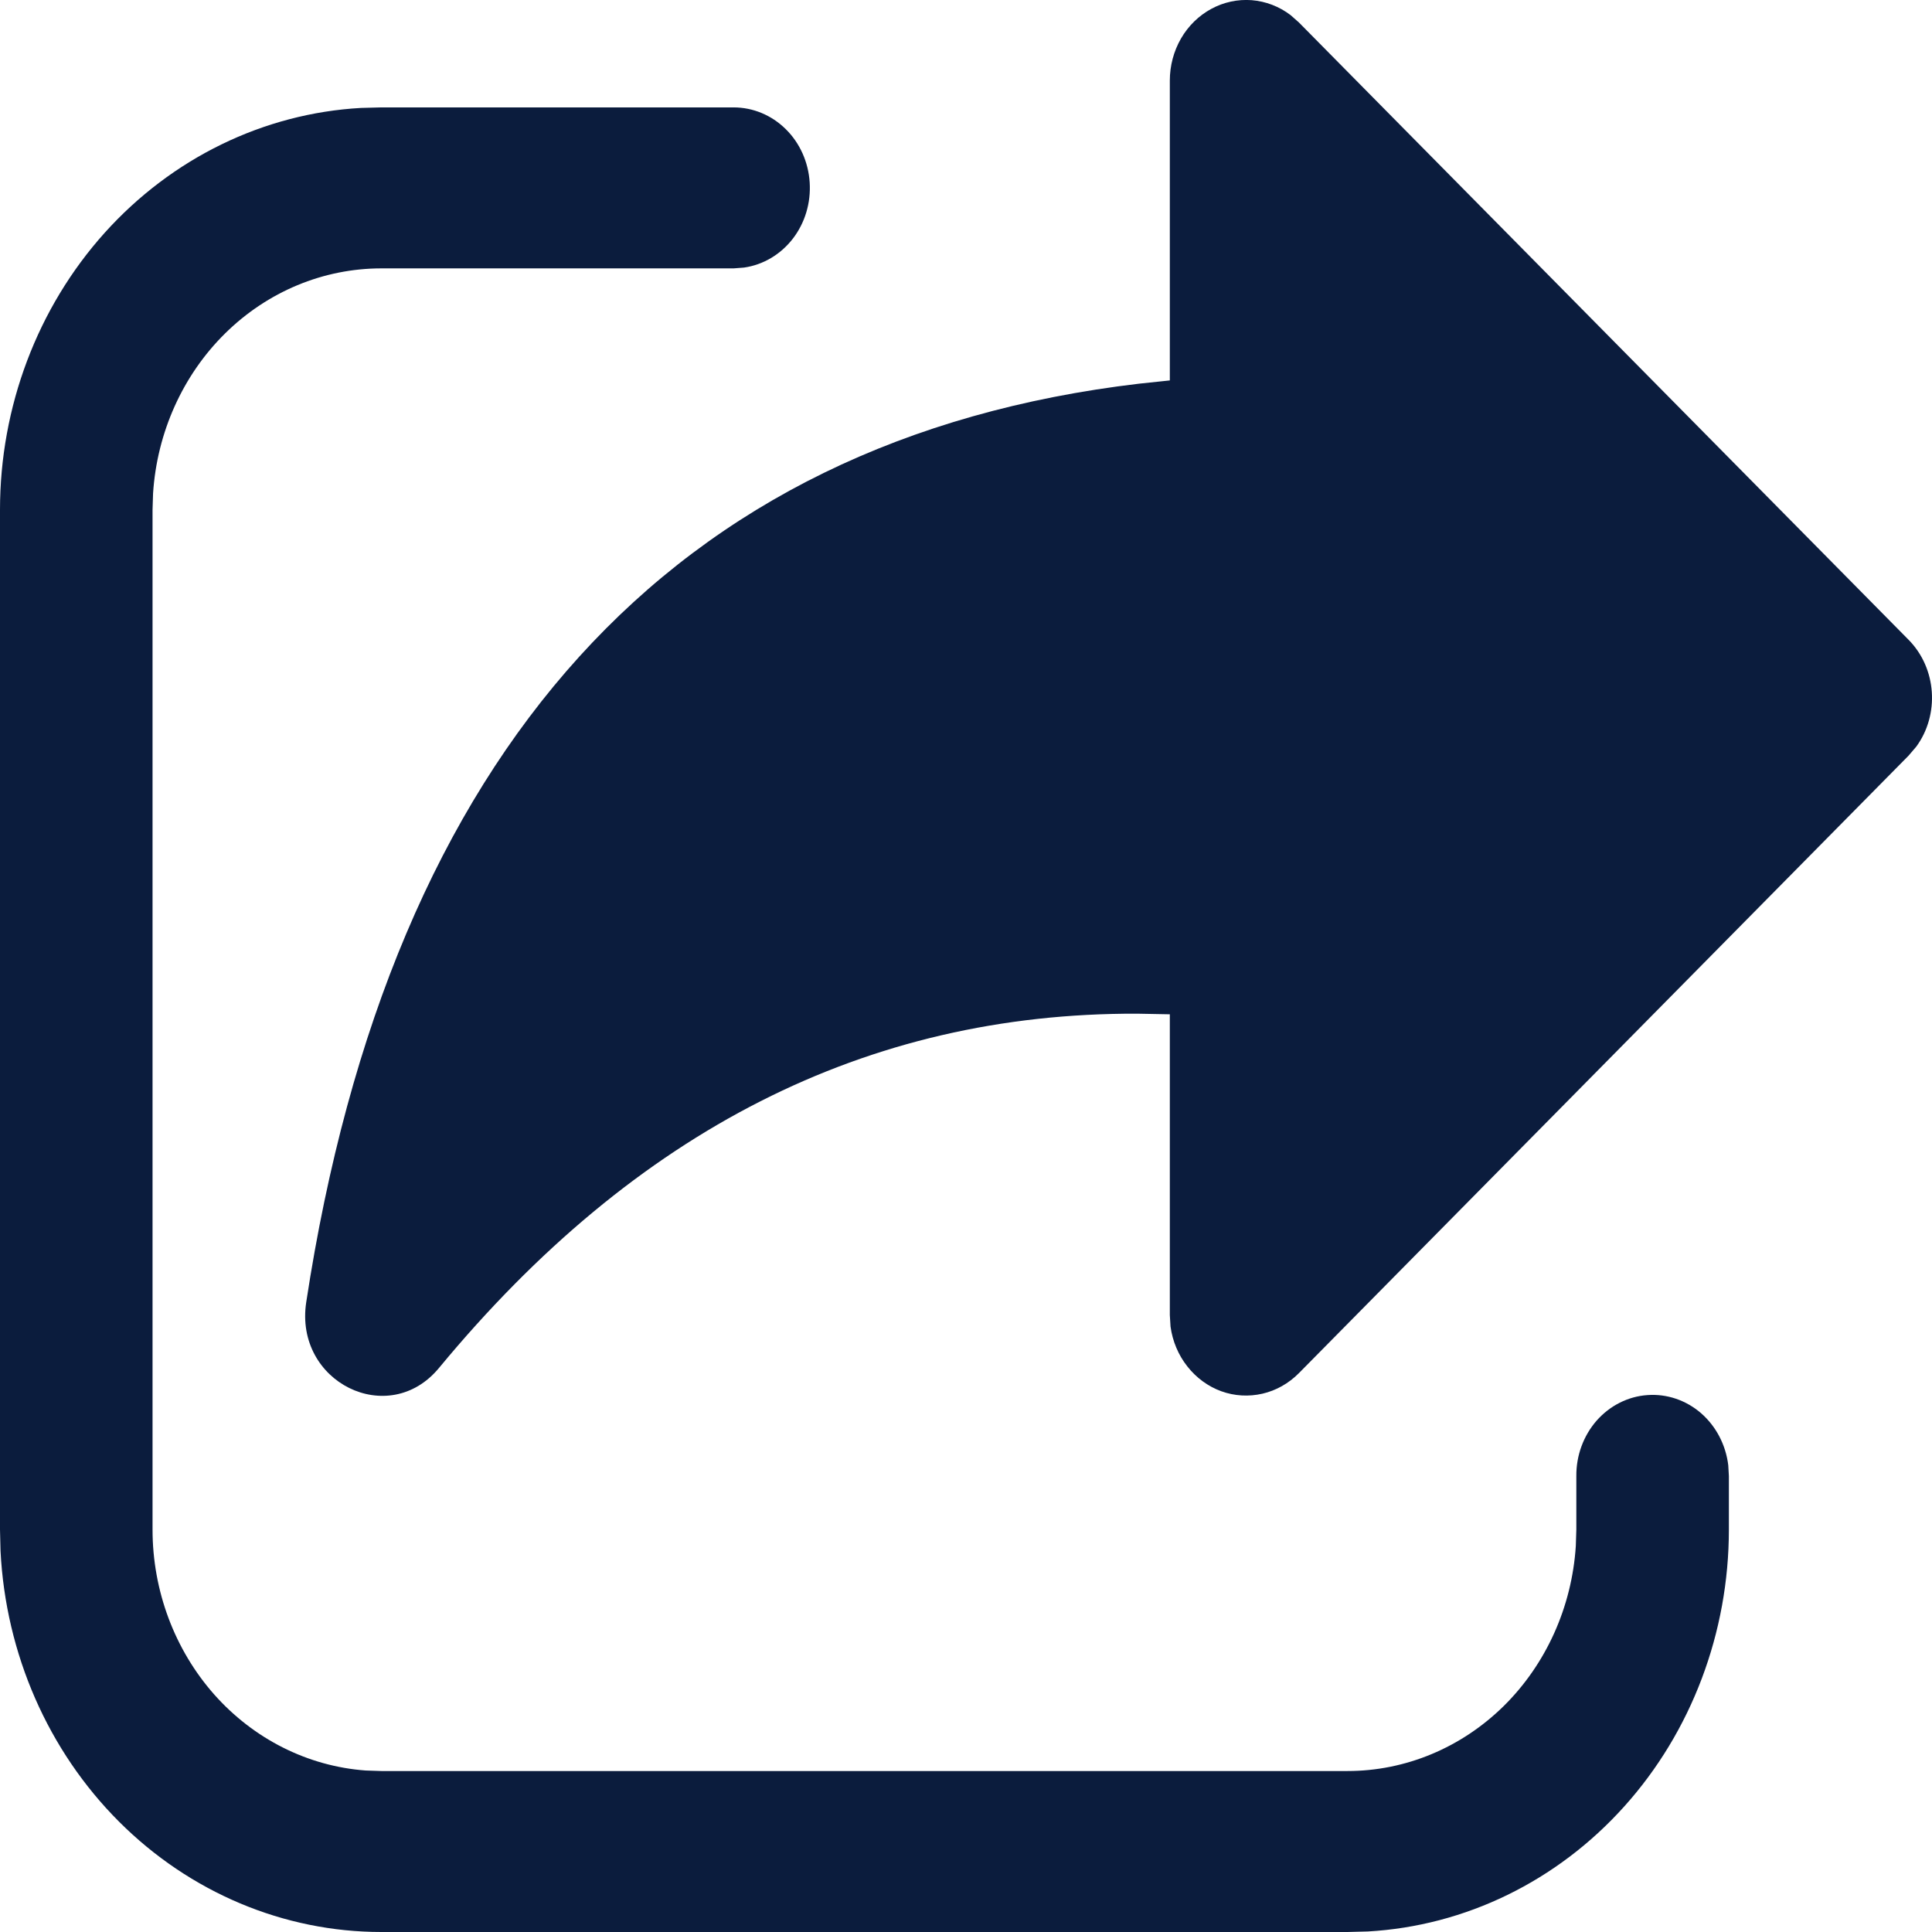
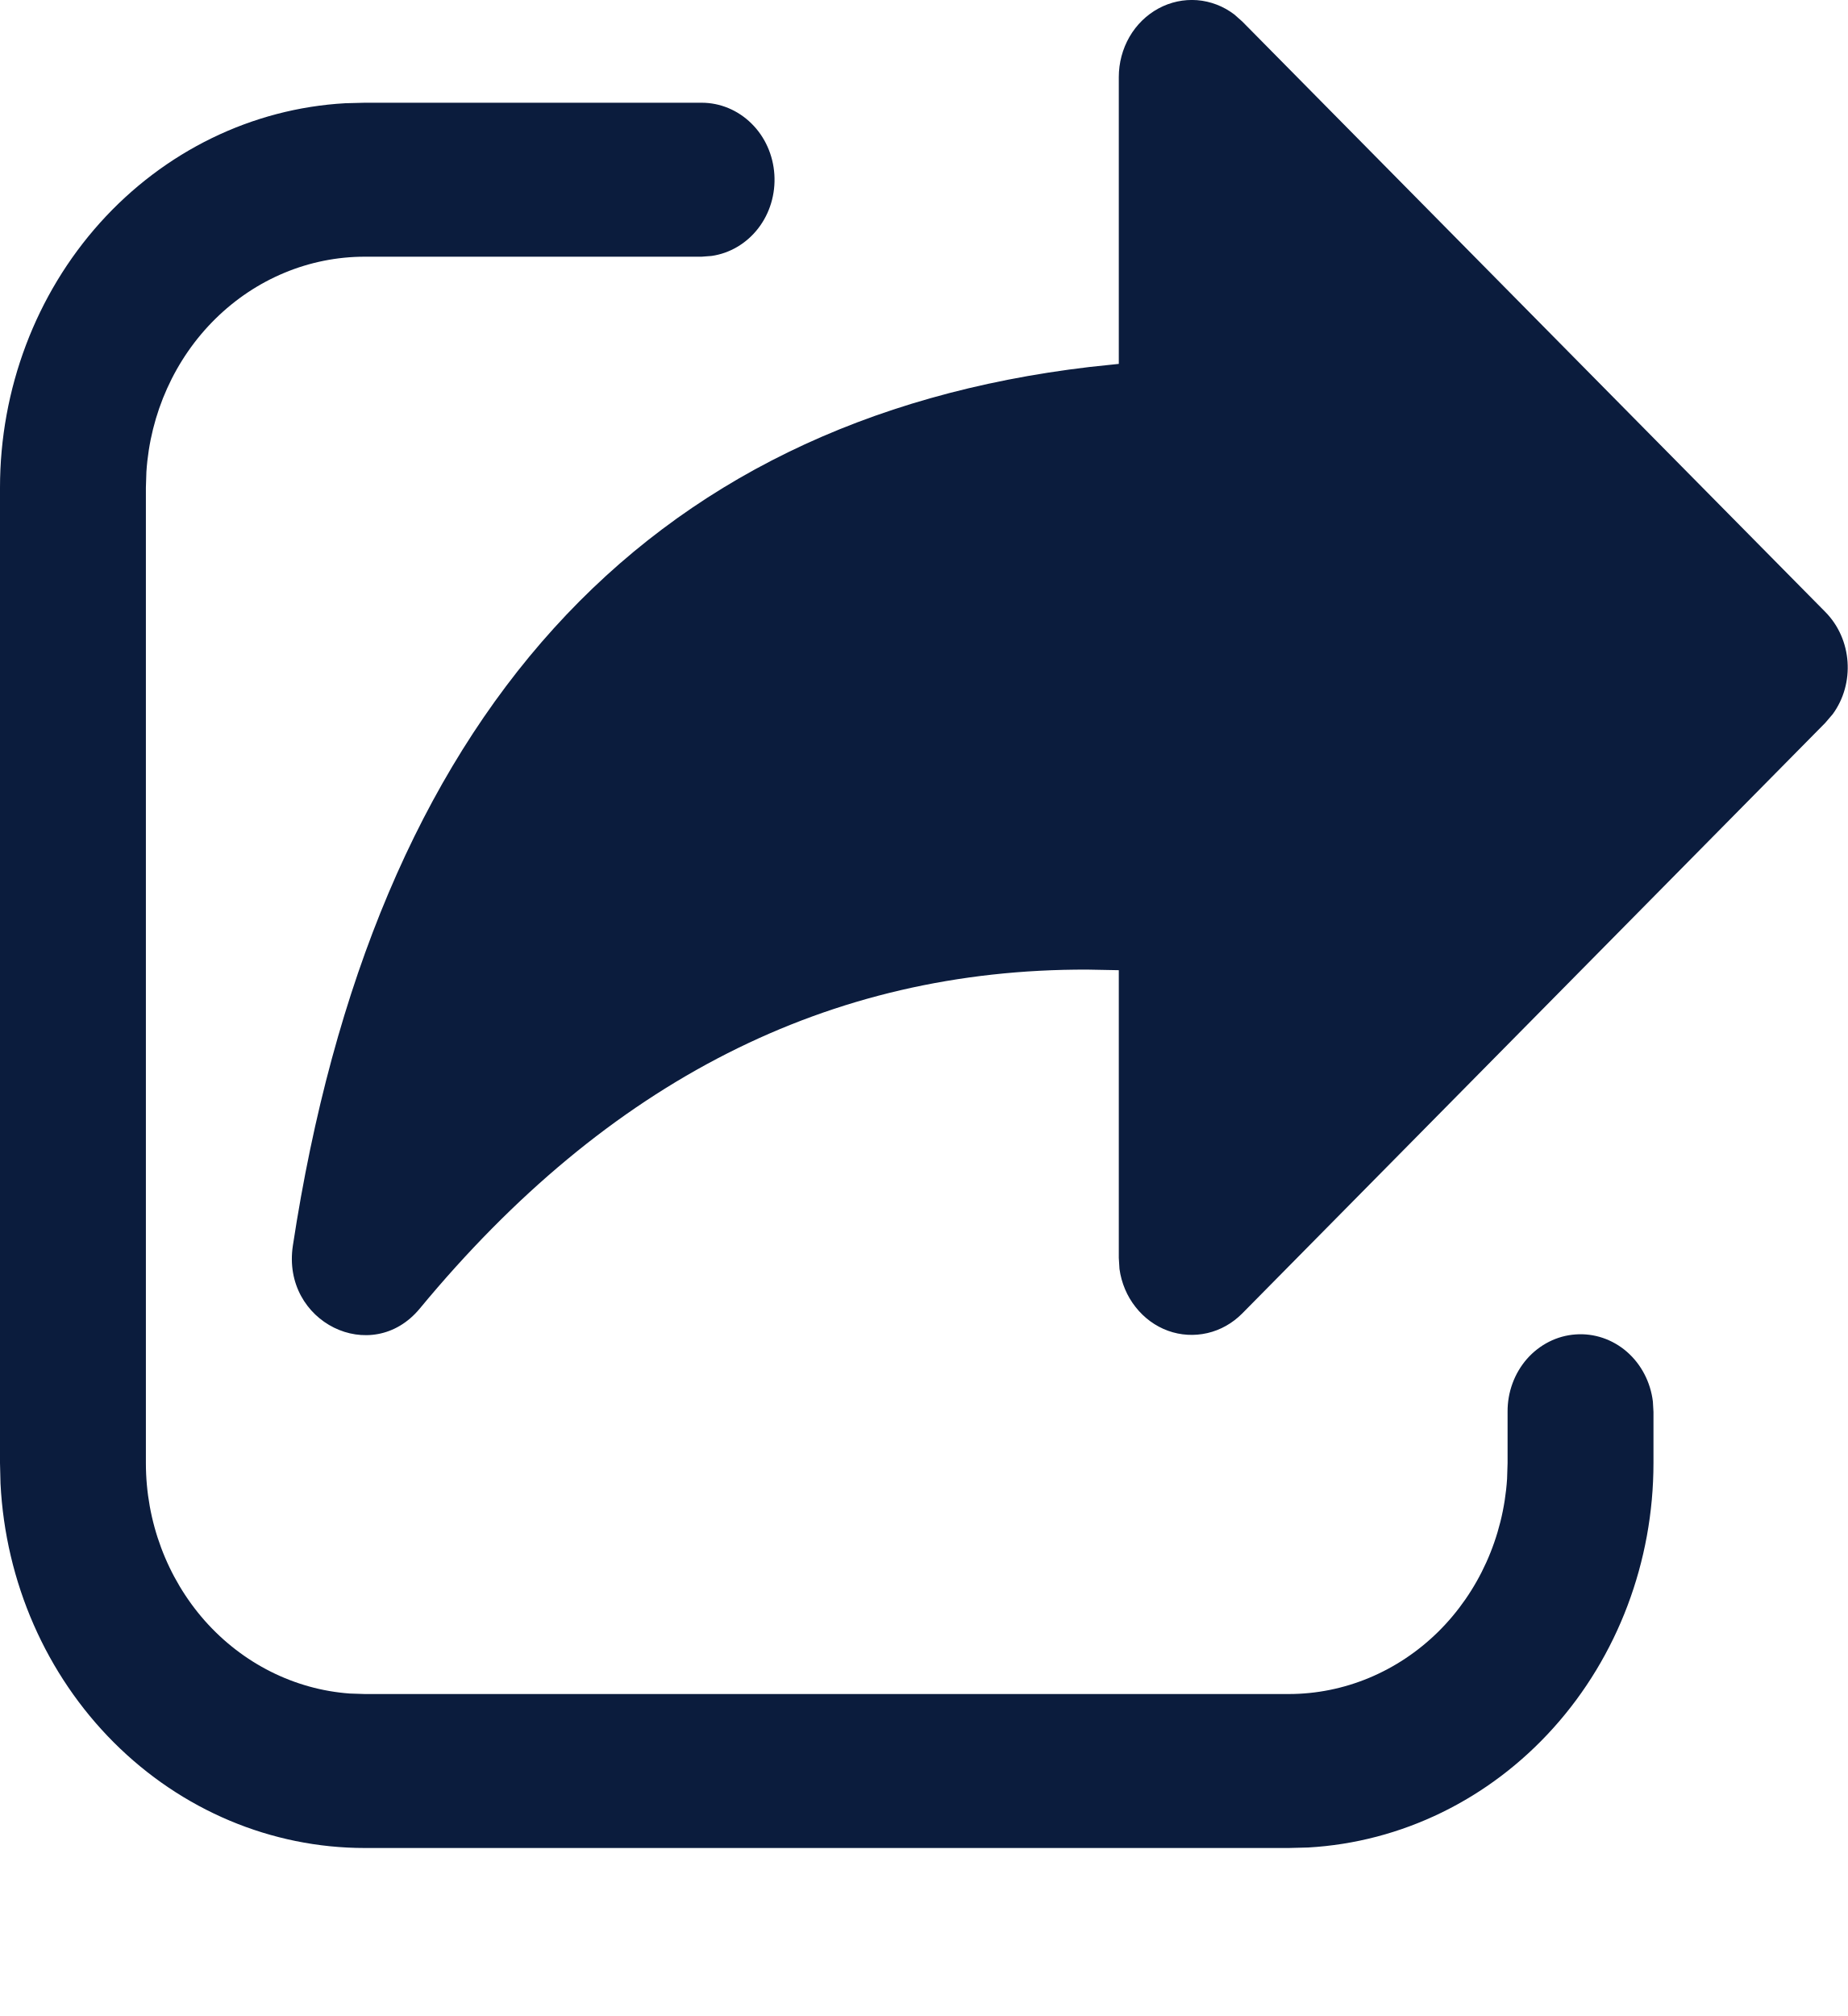
- <svg xmlns="http://www.w3.org/2000/svg" width="22" height="22" viewBox="0 0 22 22" fill="none">
+ <svg xmlns="http://www.w3.org/2000/svg" width="22" height="24" viewBox="0 0 22 24" fill="none">
  <path d="M4.343 1.223H8.354C8.574 1.223 8.786 1.311 8.947 1.47C9.108 1.628 9.205 1.845 9.22 2.077C9.235 2.309 9.167 2.538 9.028 2.718C8.889 2.898 8.69 3.016 8.472 3.047L8.354 3.056H4.343C3.682 3.056 3.047 3.32 2.564 3.796C2.082 4.271 1.788 4.923 1.743 5.618L1.737 5.806V17.417C1.737 18.114 1.988 18.784 2.438 19.294C2.889 19.803 3.506 20.113 4.164 20.161L4.343 20.167H15.344C16.005 20.167 16.64 19.902 17.123 19.427C17.605 18.951 17.899 18.3 17.944 17.605L17.95 17.417V16.808C17.948 16.574 18.031 16.349 18.181 16.177C18.332 16.006 18.539 15.901 18.76 15.886C18.981 15.87 19.199 15.944 19.37 16.092C19.541 16.241 19.652 16.453 19.68 16.685L19.687 16.808V17.417C19.687 18.59 19.261 19.719 18.496 20.57C17.731 21.422 16.686 21.931 15.576 21.994L15.344 22H4.343C3.231 22 2.162 21.55 1.355 20.743C0.548 19.936 0.065 18.833 0.006 17.661L1.75717e-08 17.417V5.806C-9.99287e-05 4.633 0.426 3.504 1.191 2.652C1.956 1.801 3.001 1.291 4.111 1.229L4.343 1.223H8.354H4.343ZM13.321 4.332V0.917C13.321 0.749 13.365 0.583 13.448 0.439C13.531 0.295 13.651 0.178 13.793 0.101C13.935 0.024 14.094 -0.01 14.254 0.002C14.413 0.015 14.566 0.073 14.696 0.172L14.791 0.256L21.732 7.284C22.056 7.611 22.087 8.139 21.821 8.502L21.732 8.606L14.791 15.636C14.675 15.753 14.532 15.834 14.376 15.87C14.22 15.906 14.057 15.897 13.906 15.842C13.755 15.787 13.622 15.689 13.52 15.559C13.418 15.43 13.352 15.273 13.329 15.106L13.321 14.975V11.55L12.949 11.543C9.871 11.533 7.24 12.867 4.999 15.577C4.425 16.272 3.349 15.739 3.487 14.829C4.445 8.547 7.656 4.997 12.971 4.369L13.321 4.332V0.917V4.332Z" fill="#0B1C3D" />
</svg>
